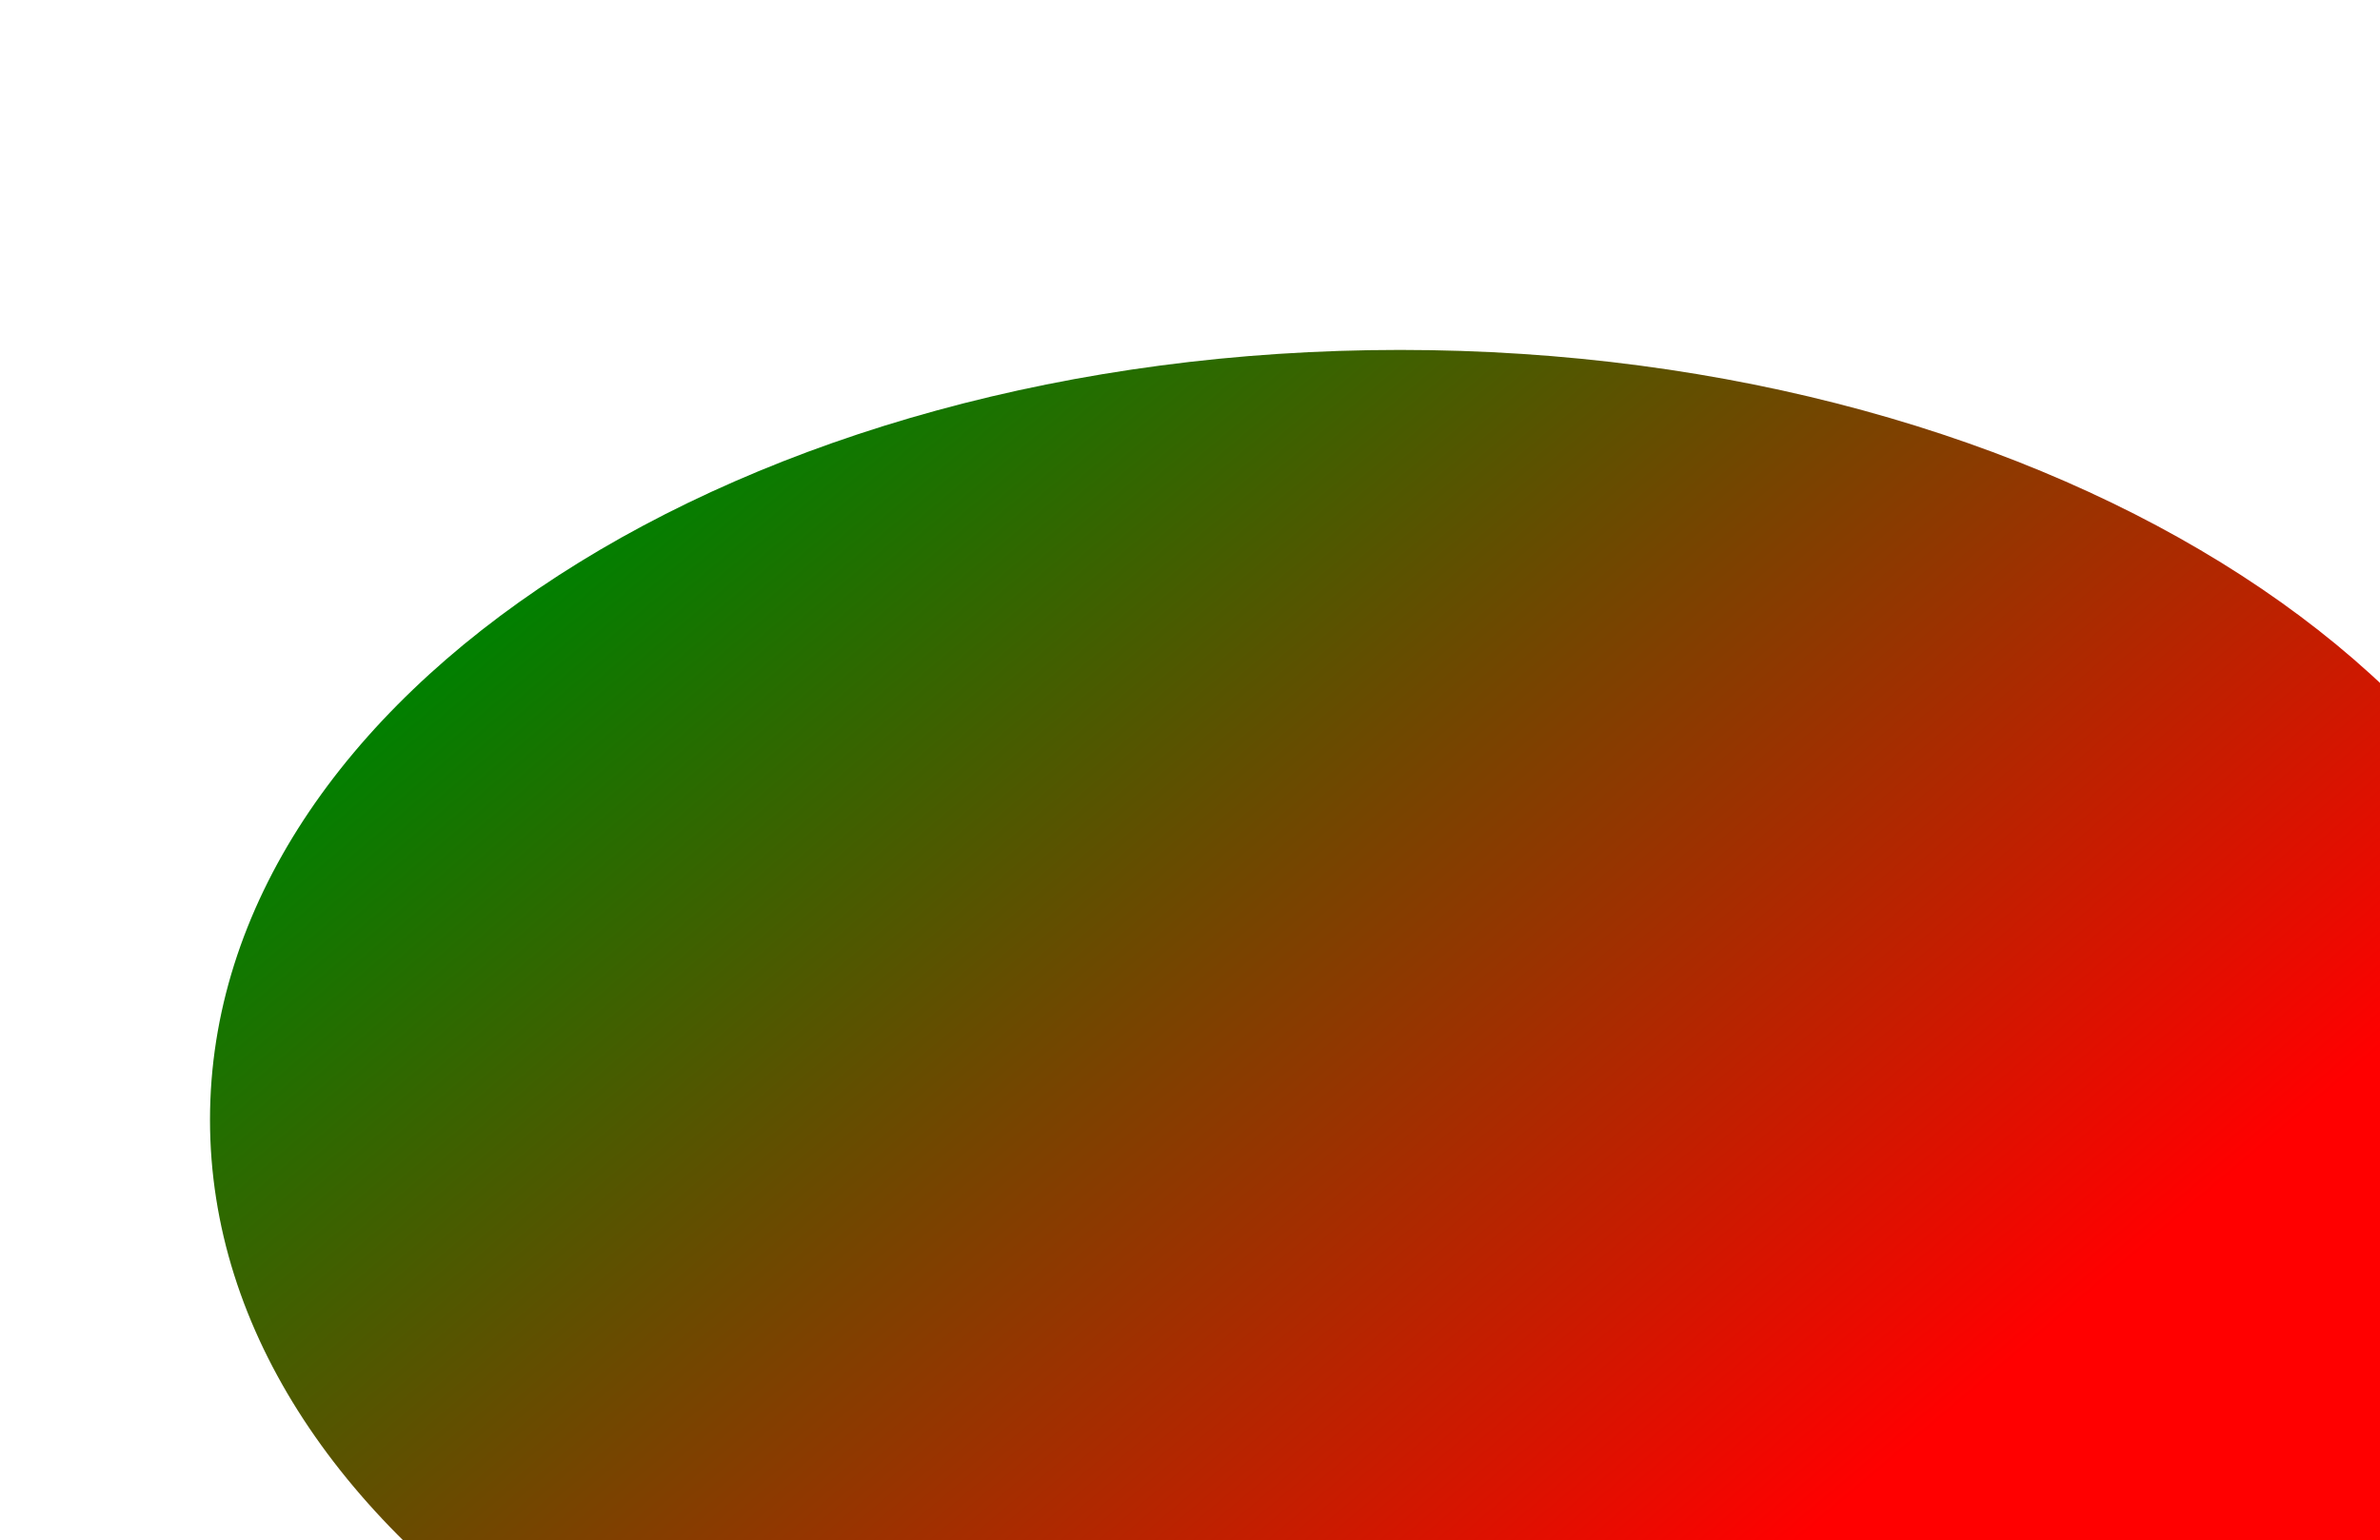
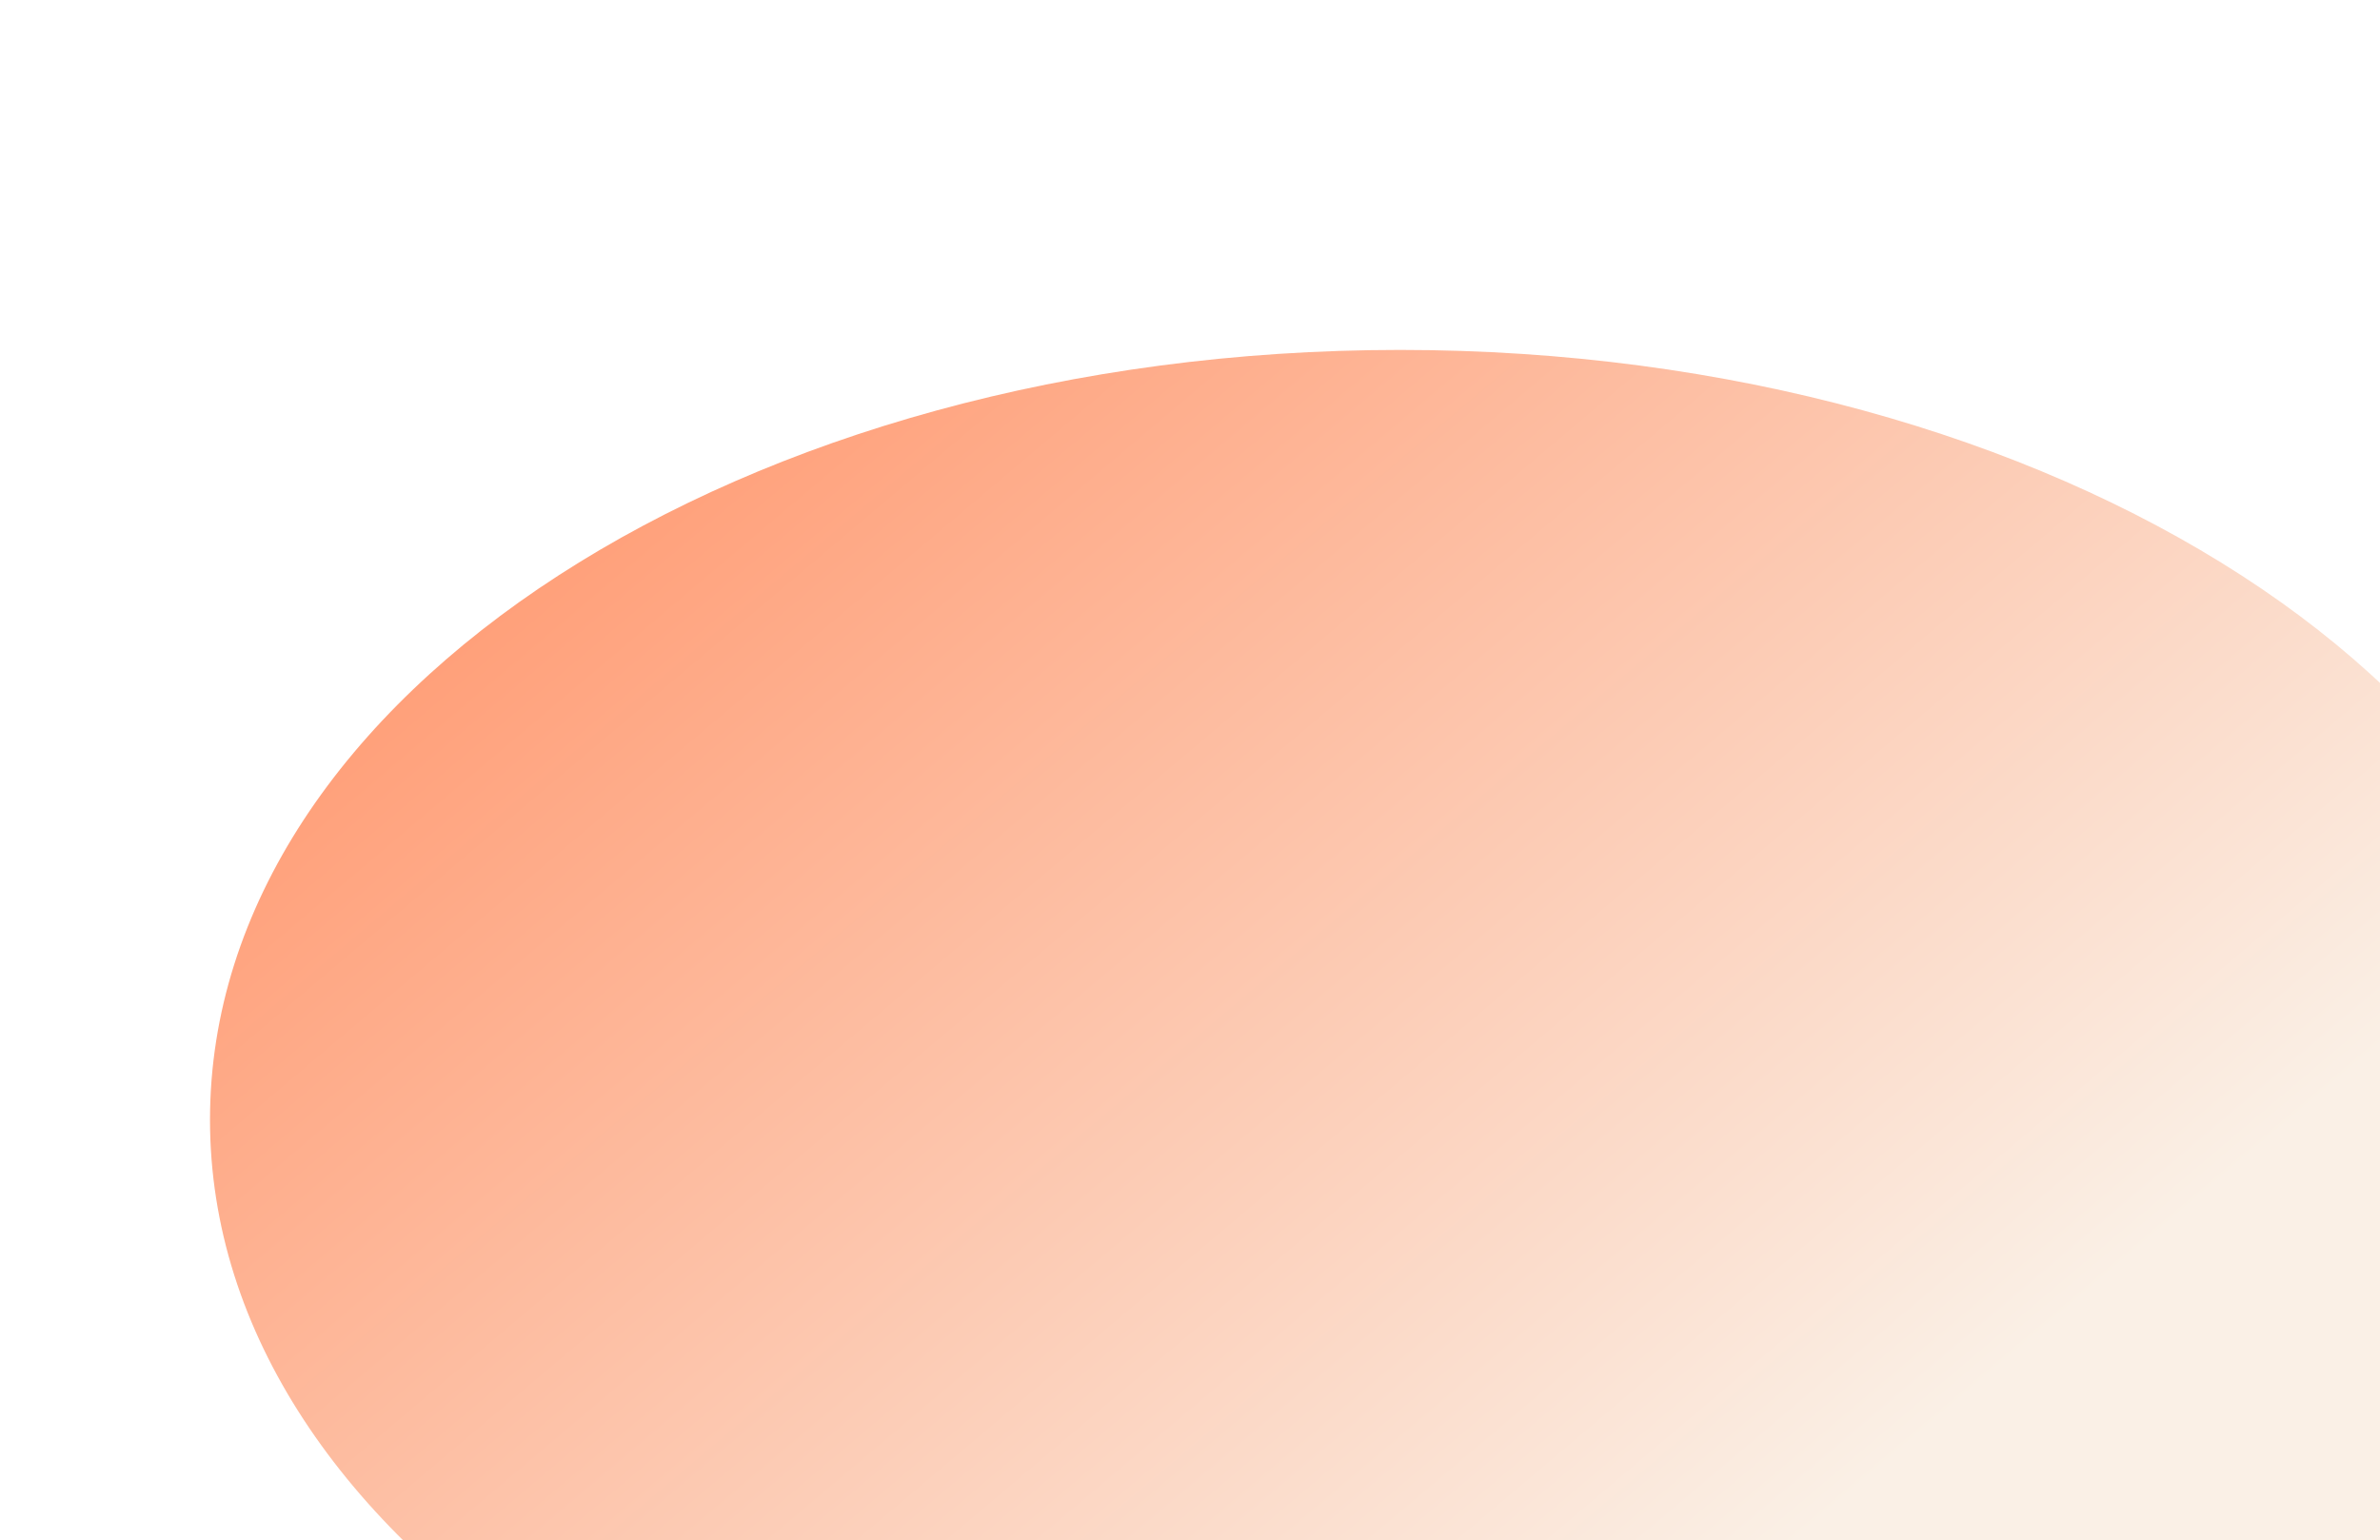
<svg xmlns="http://www.w3.org/2000/svg" width="100%" height="100%" version="1.1">
  <defs>
    <linearGradient id="orange_red" x1="0%" y1="0%" x2="80%" y2="60%">
-       <stop offset="0%" style="stop-color:rgb(255,255,0);stop-opacity:1;" />
-       <stop offset="20%" style="stop-color:green;stop-opacity:1;" />
-       <stop offset="100%" style="stop-color:rgb(255,0,0);stop-opacity:1;" />
+       <stop offset="0%" style="stop-color:#FFE4C4;stop-opacity:1;" />
+       <stop offset="20%" style="stop-color:#FFA07A;stop-opacity:1;" />
+       <stop offset="100%" style="stop-color:#FAF0E6;stop-opacity:1;" />
    </linearGradient>
  </defs>
  <ellipse cx="100" cy="80" rx="85" ry="55" style="fill:url(#orange_red)" />
</svg>
